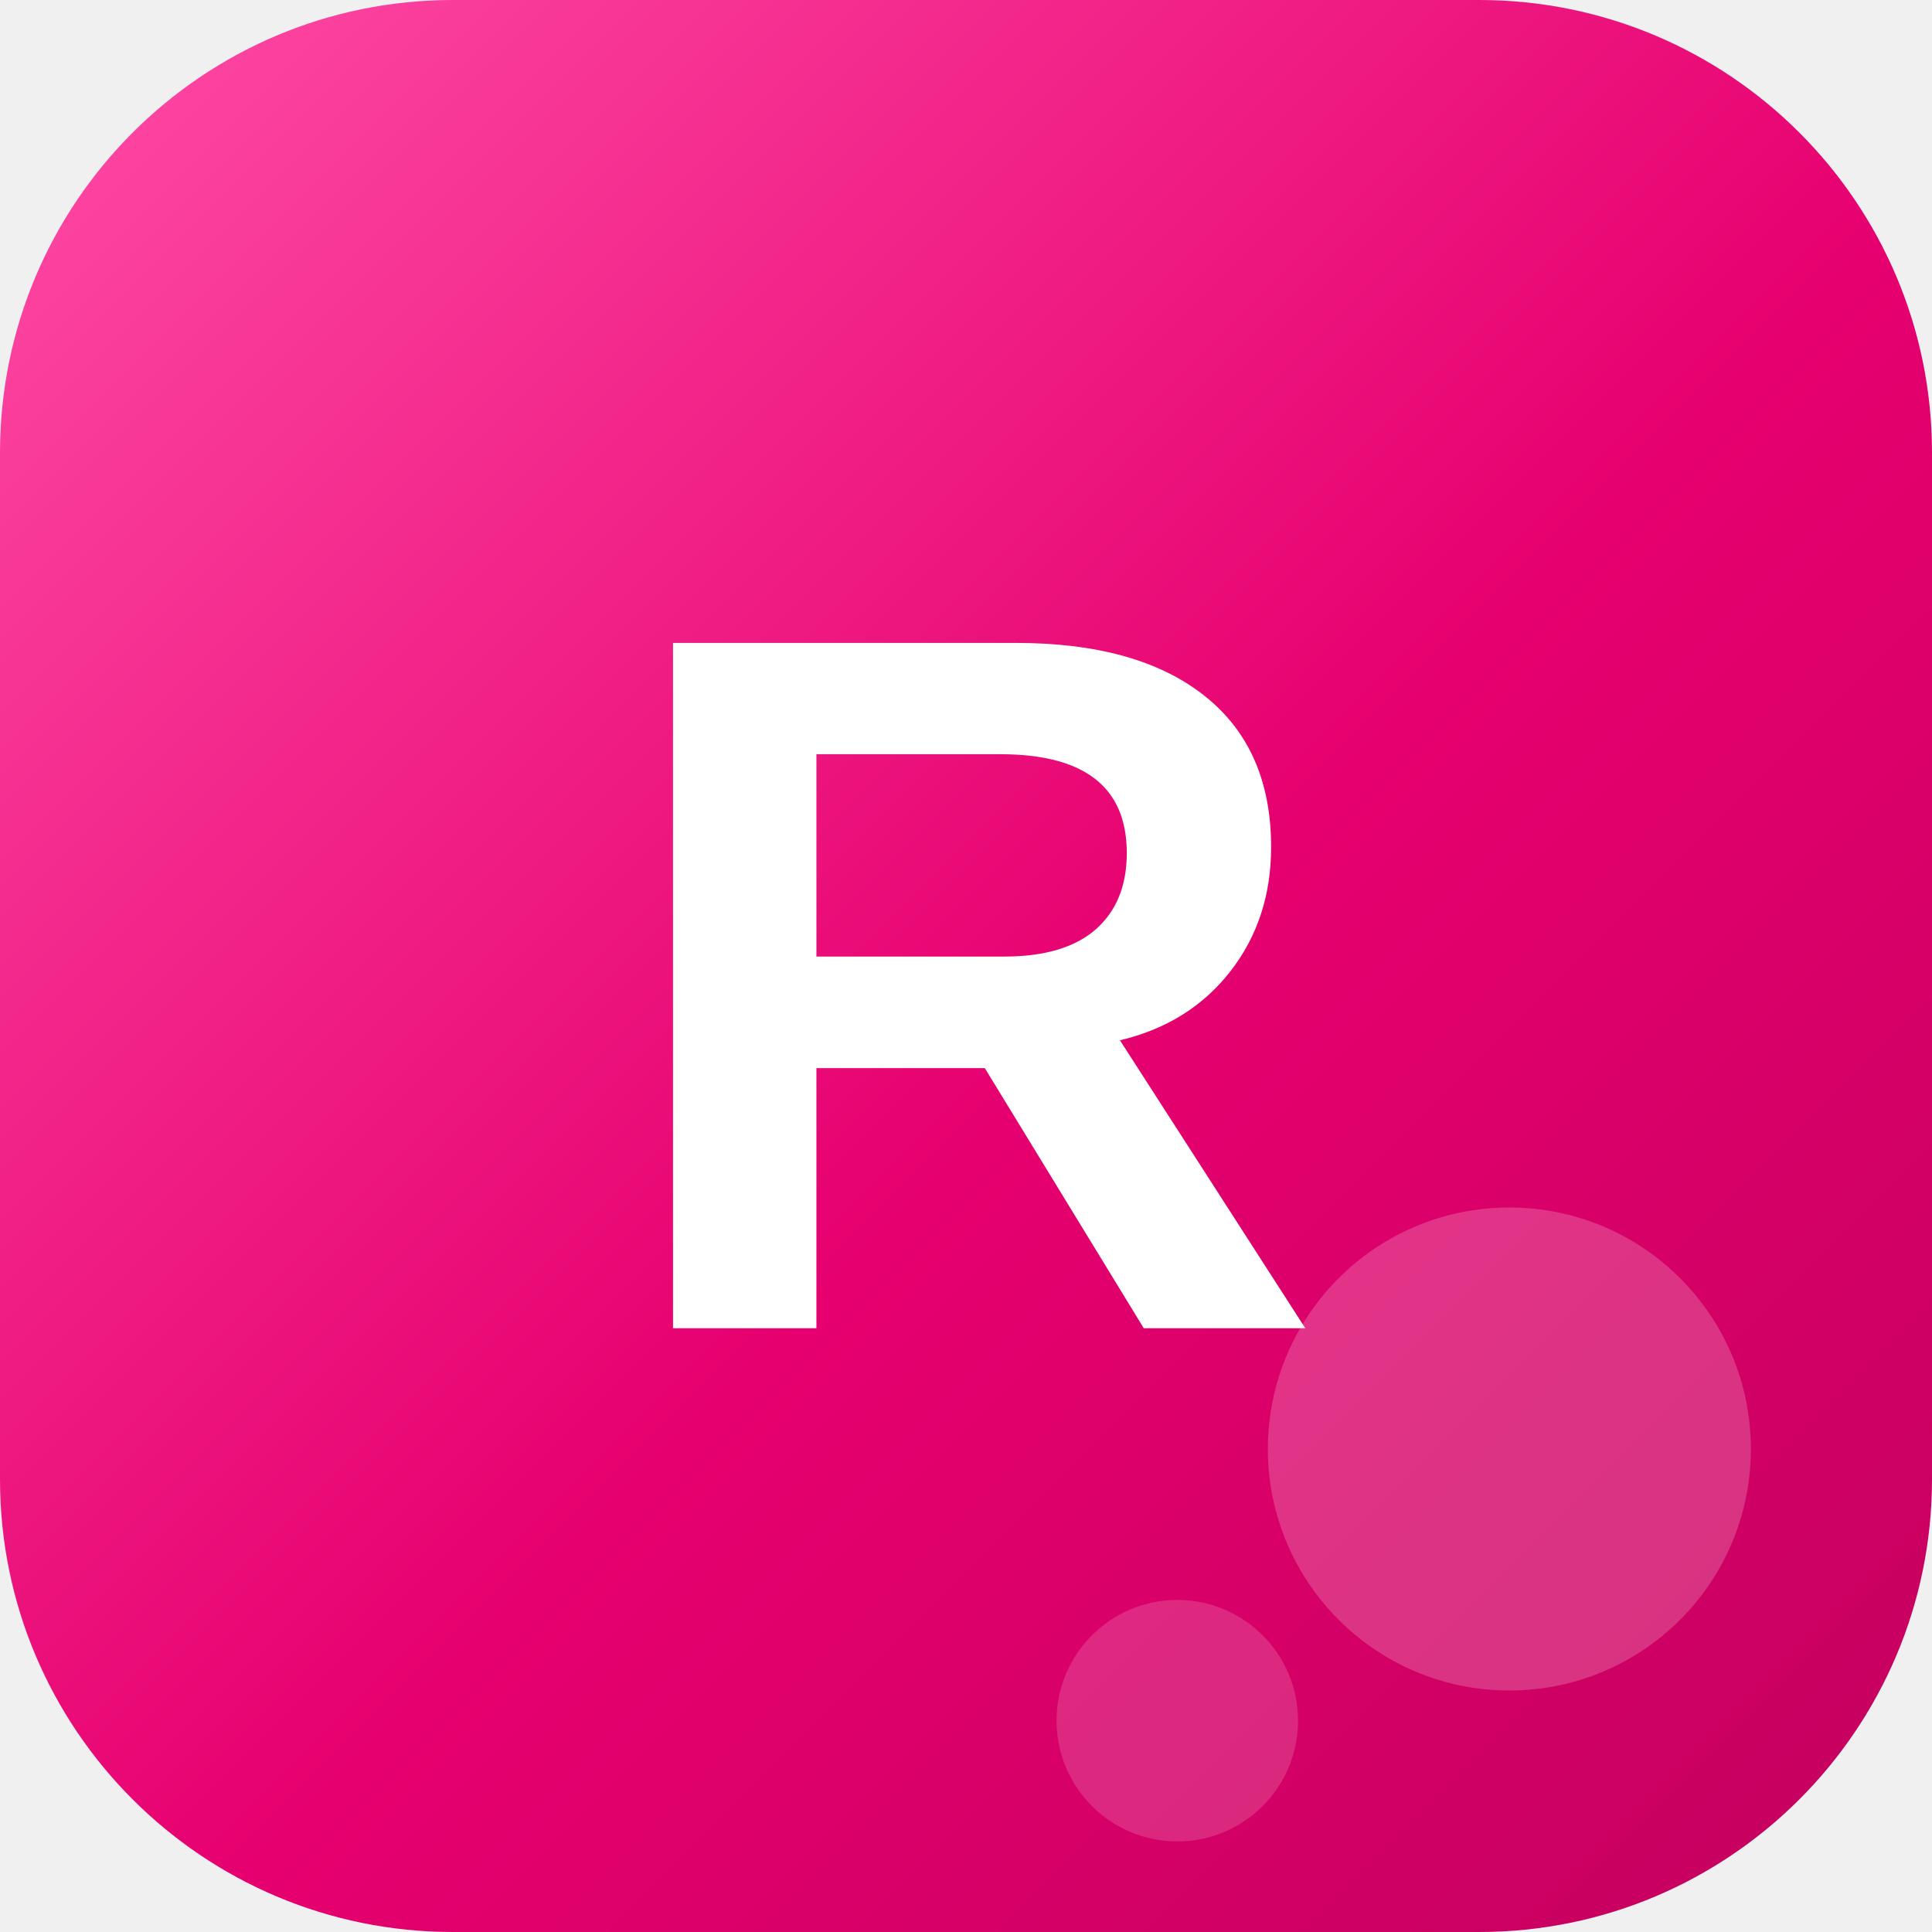
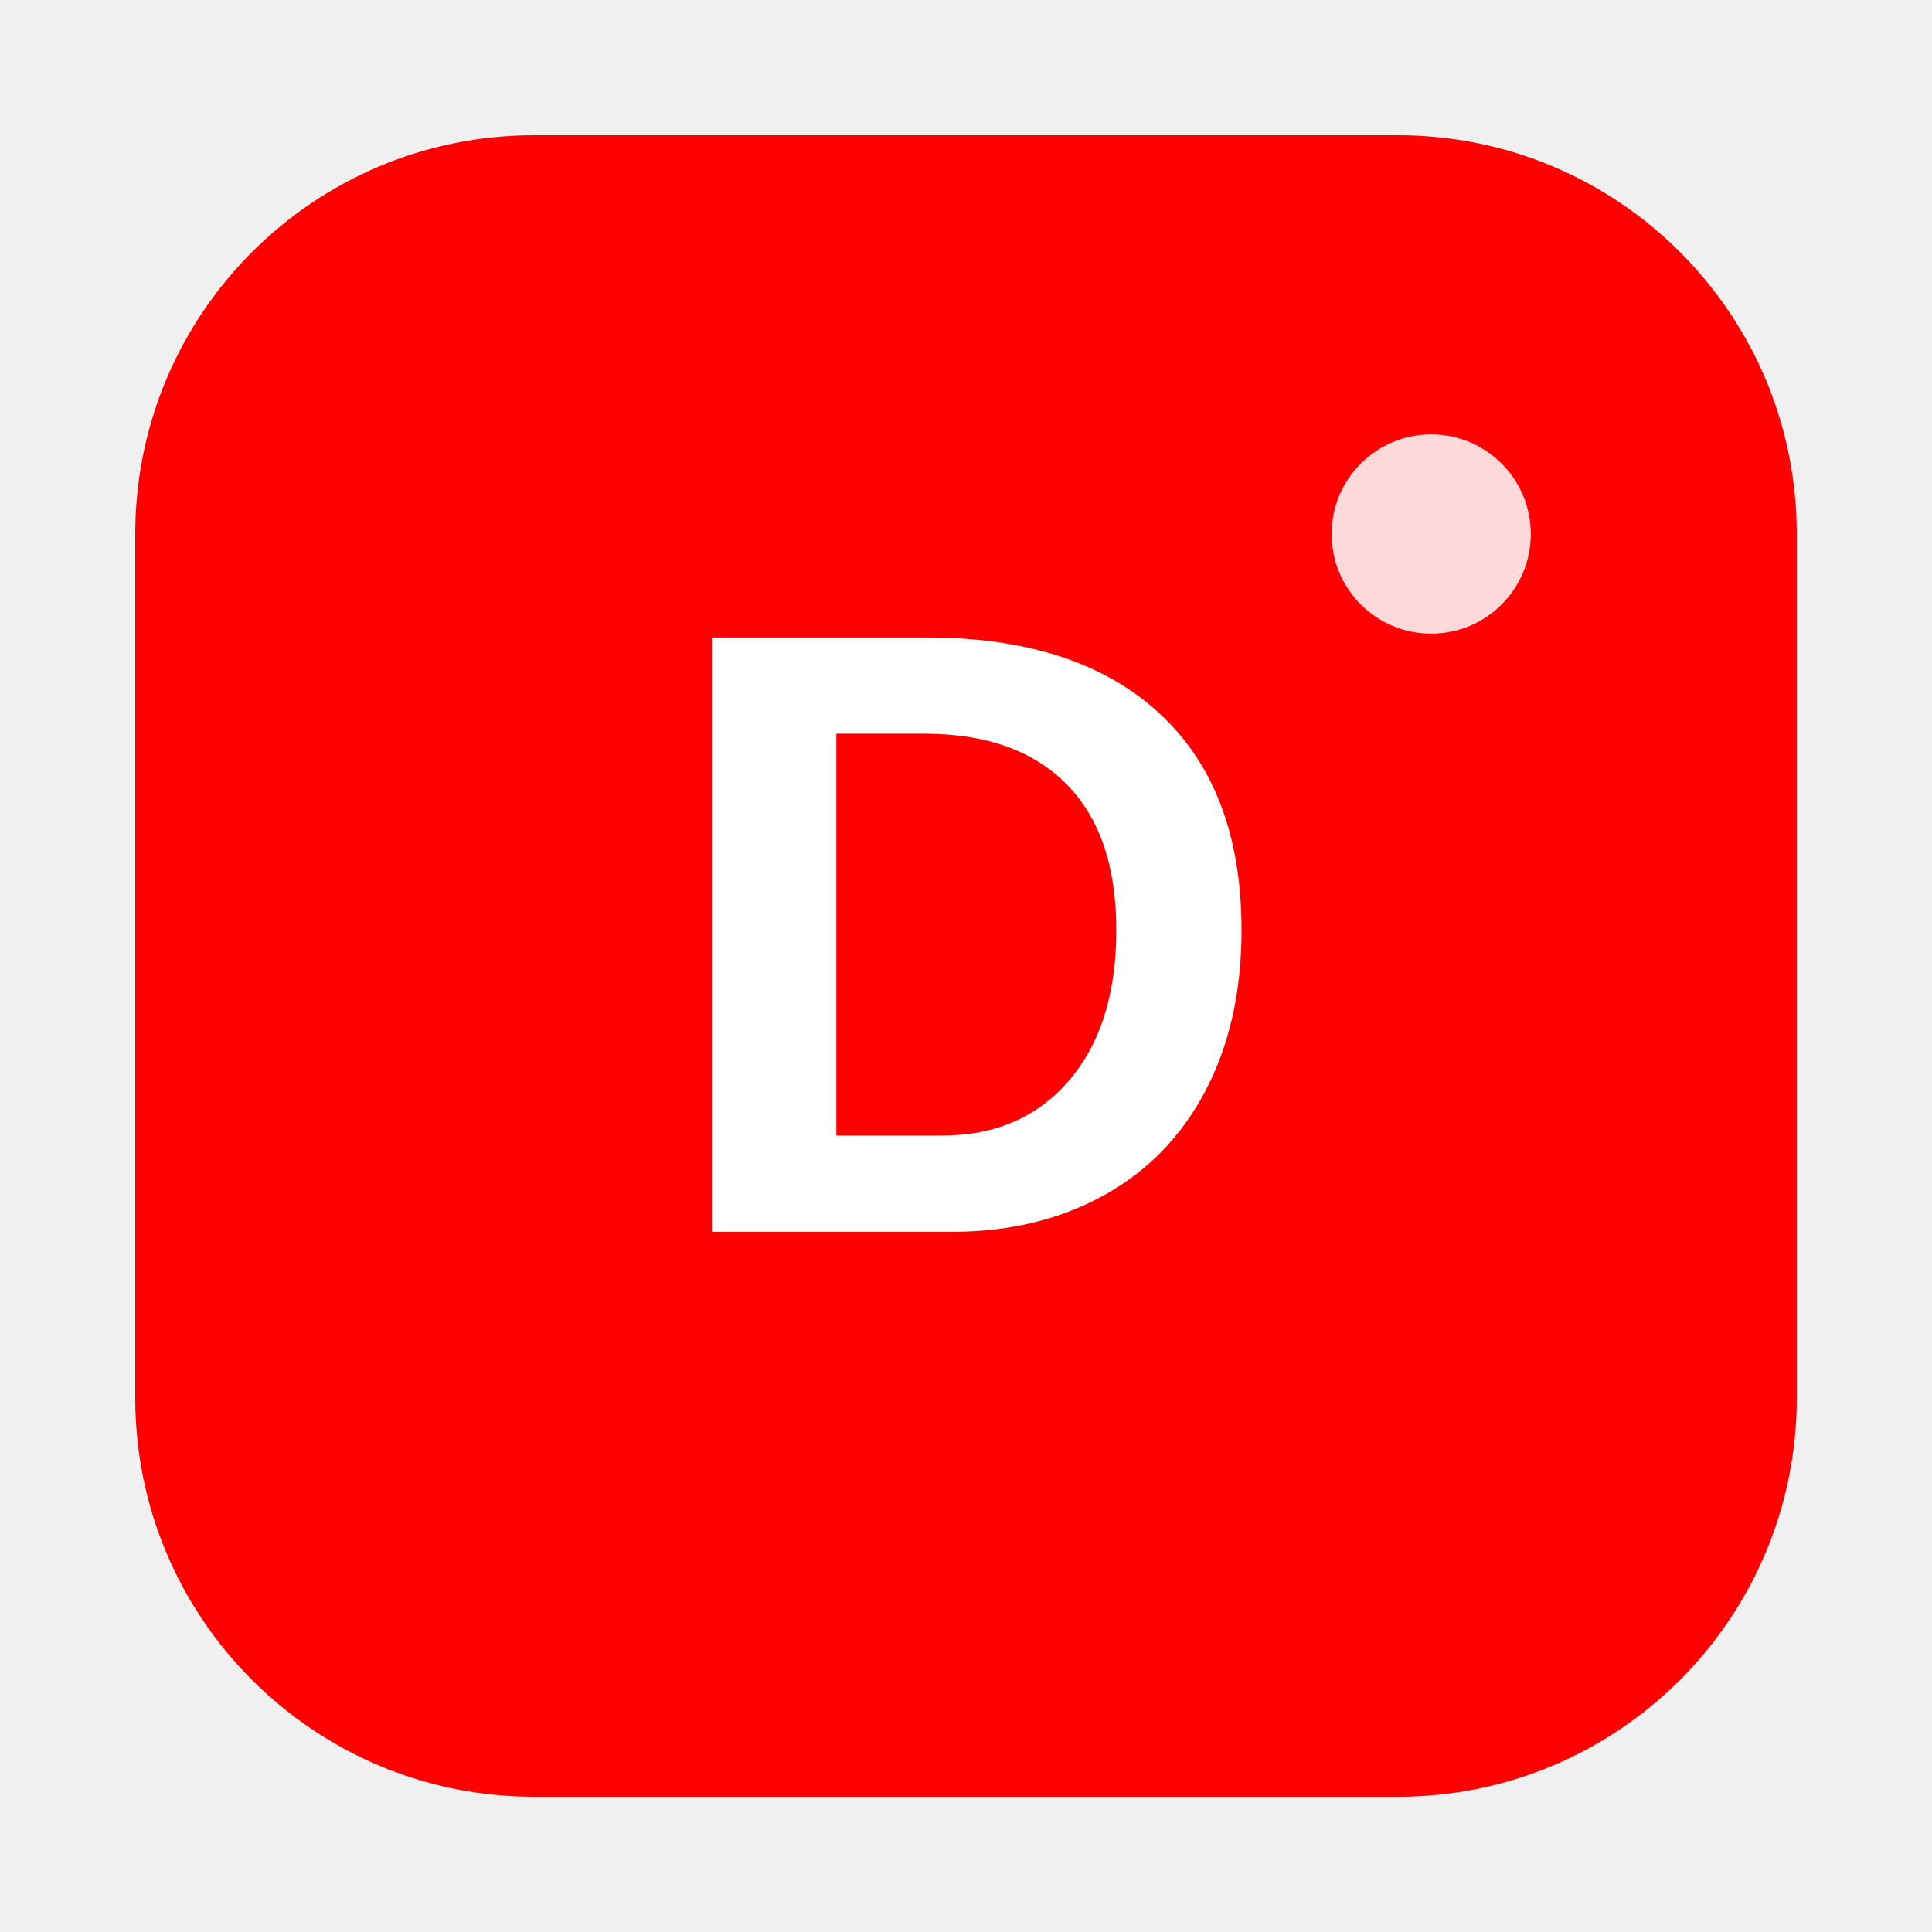
- <svg xmlns="http://www.w3.org/2000/svg" viewBox="0 0 128 128" width="128" height="128" role="img" aria-label="Rationum logo">
-   <defs>
-     <linearGradient id="rationumFavicon" x1="0" y1="0" x2="1" y2="1">
-       <stop offset="0" stop-color="#FF4DA6" />
-       <stop offset="0.55" stop-color="#E6006F" />
-       <stop offset="1" stop-color="#C2005D" />
-     </linearGradient>
-     <clipPath id="rationumFaviconClip">
-       <rect x="0" y="0" width="128" height="128" rx="30" />
-     </clipPath>
-   </defs>
-   <rect x="0" y="0" width="128" height="128" rx="30" fill="url(#rationumFavicon)" />
-   <g clip-path="url(#rationumFaviconClip)">
-     <circle cx="100" cy="96" r="16" fill="#FFFFFF" opacity="0.2" />
-     <circle cx="78" cy="114" r="8" fill="#FFFFFF" opacity="0.16" />
-   </g>
-   <text x="64" y="88" text-anchor="middle" font-family="Segoe UI, Arial, Helvetica, sans-serif" font-size="66" font-weight="700" fill="#FFFFFF">R</text>
+ <svg xmlns="http://www.w3.org/2000/svg" viewBox="0 0 128 128" width="128" height="128" role="img" aria-label="Docketa logo">
+   <rect x="8.96" y="8.96" width="110.08" height="110.08" rx="26.42" fill="#ff0000" />
+   <circle cx="94.82" cy="35.38" r="6.60" fill="#ffffff" opacity="0.85" />
+   <text x="64.00" y="81.61" text-anchor="middle" font-family="Segoe UI, Arial, Helvetica, sans-serif" font-size="57.24" font-weight="700" fill="#ffffff">D</text>
</svg>
